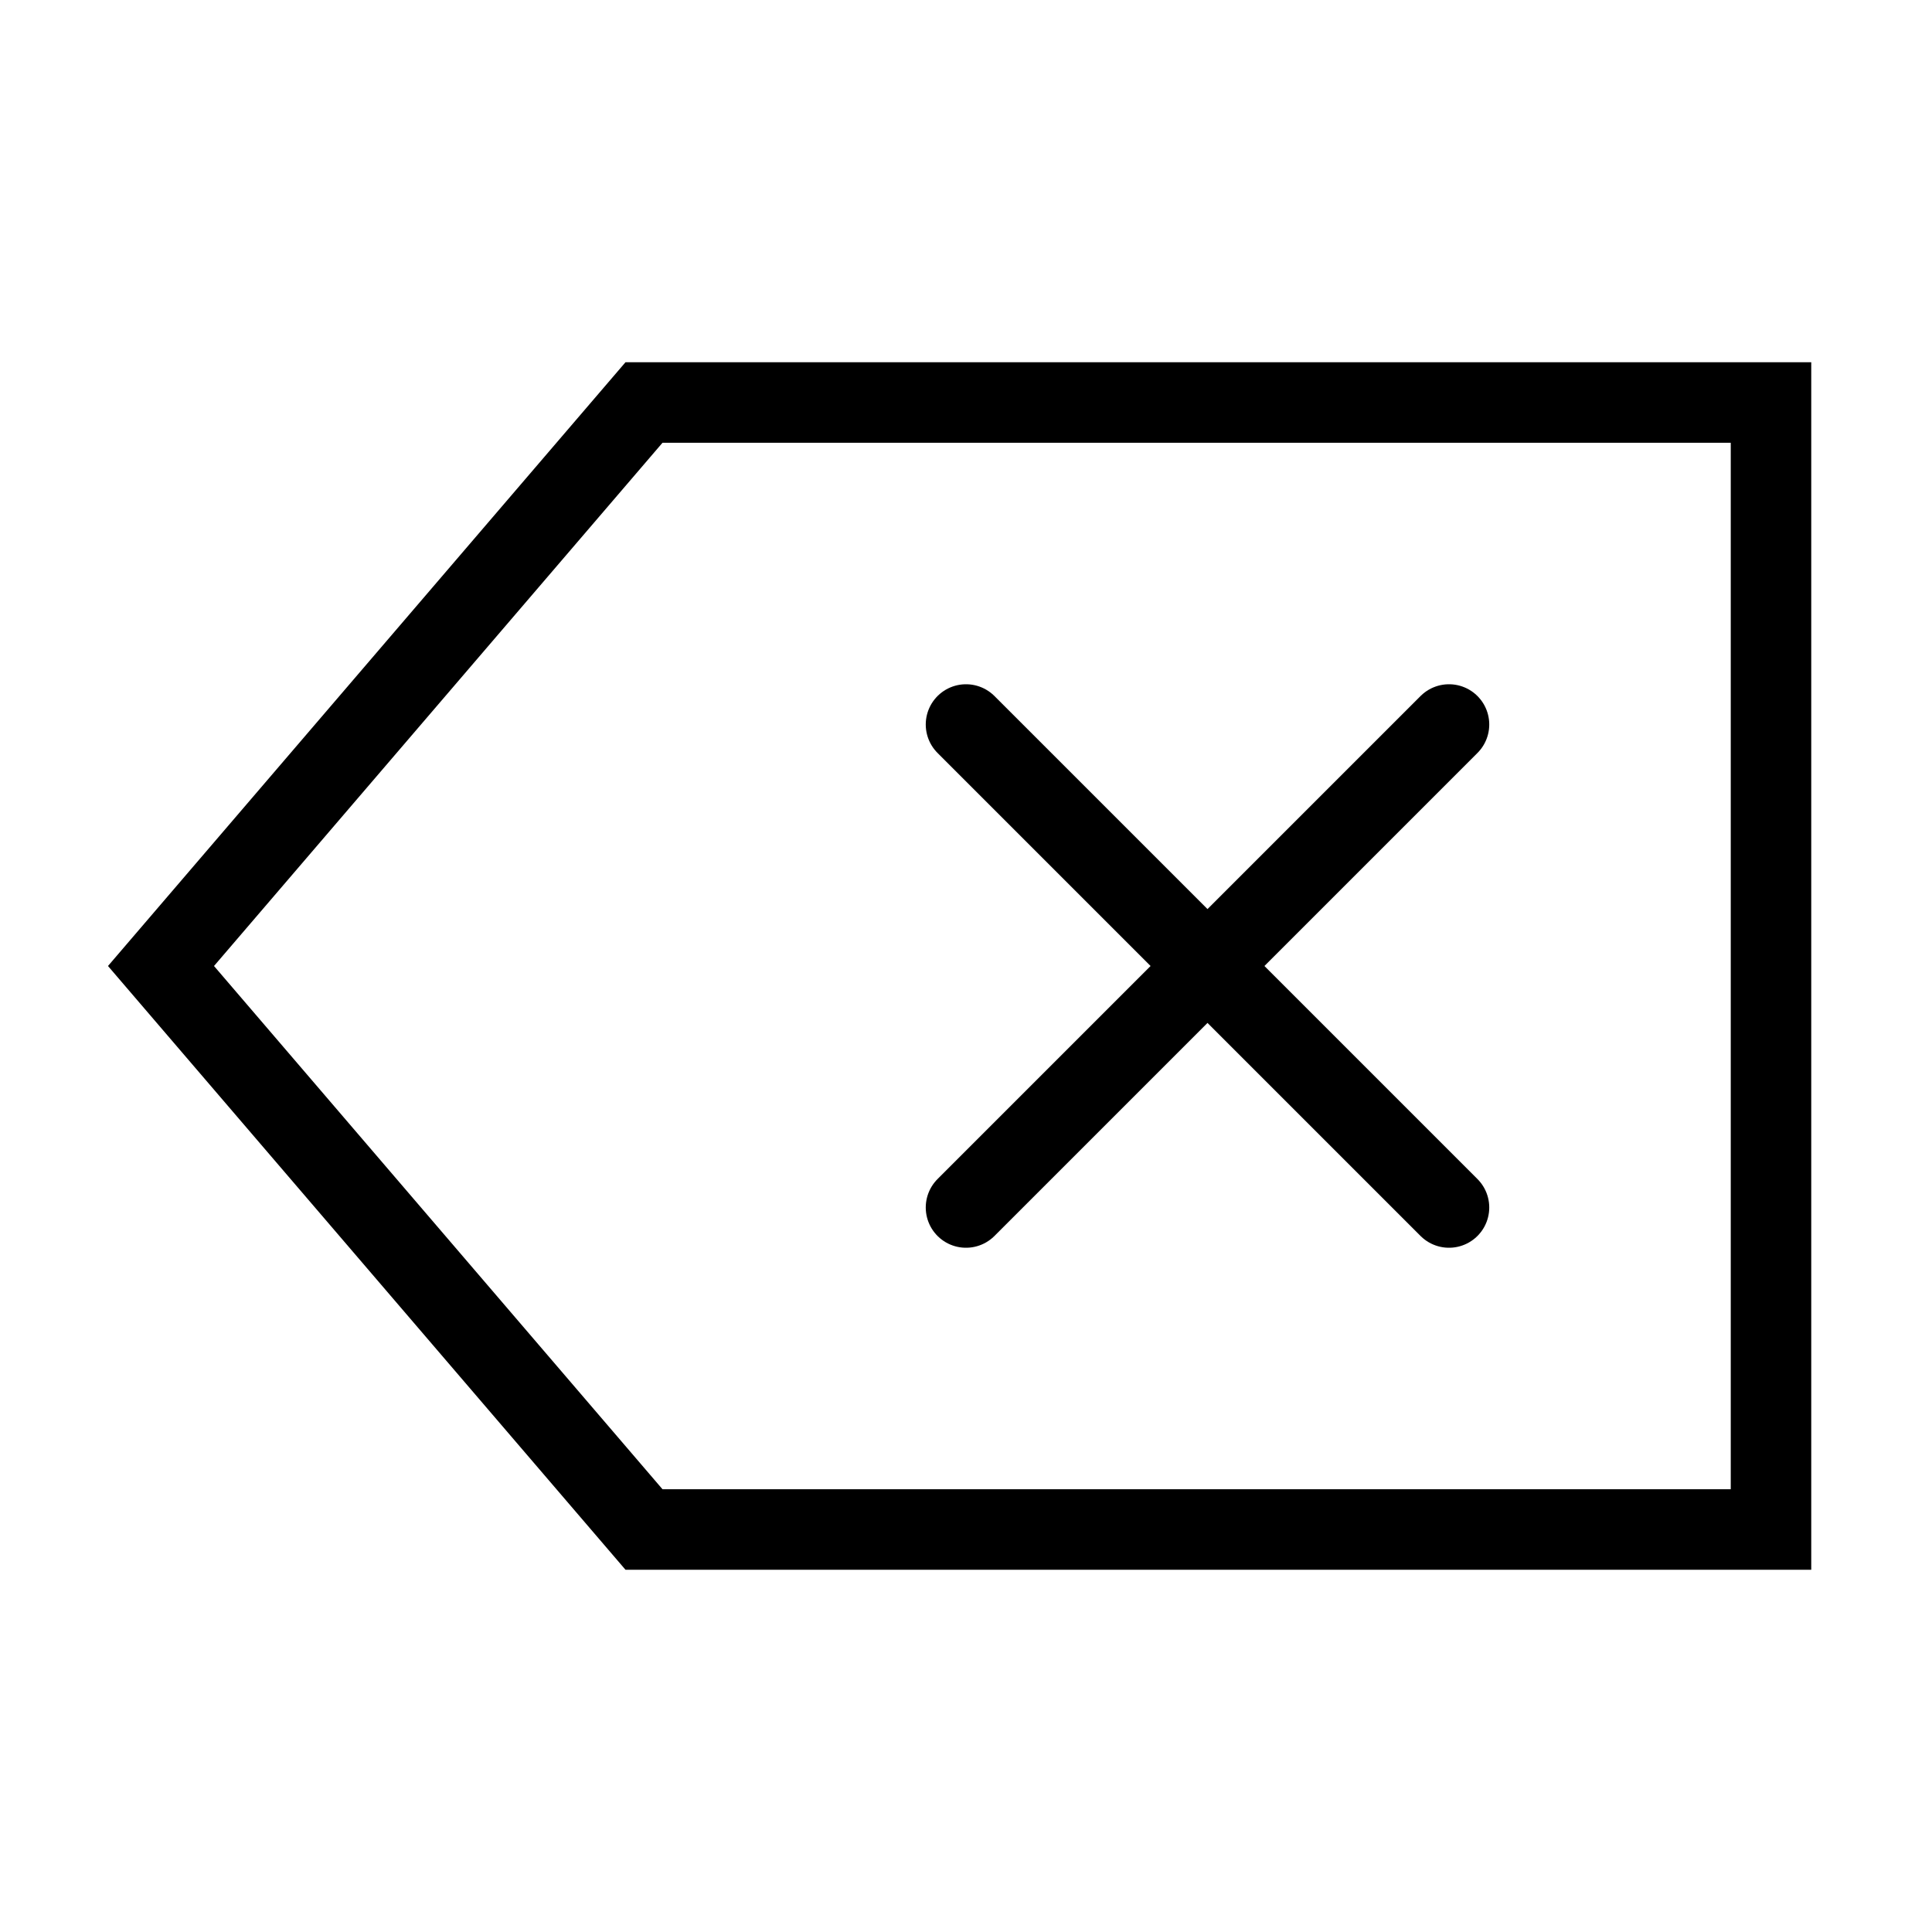
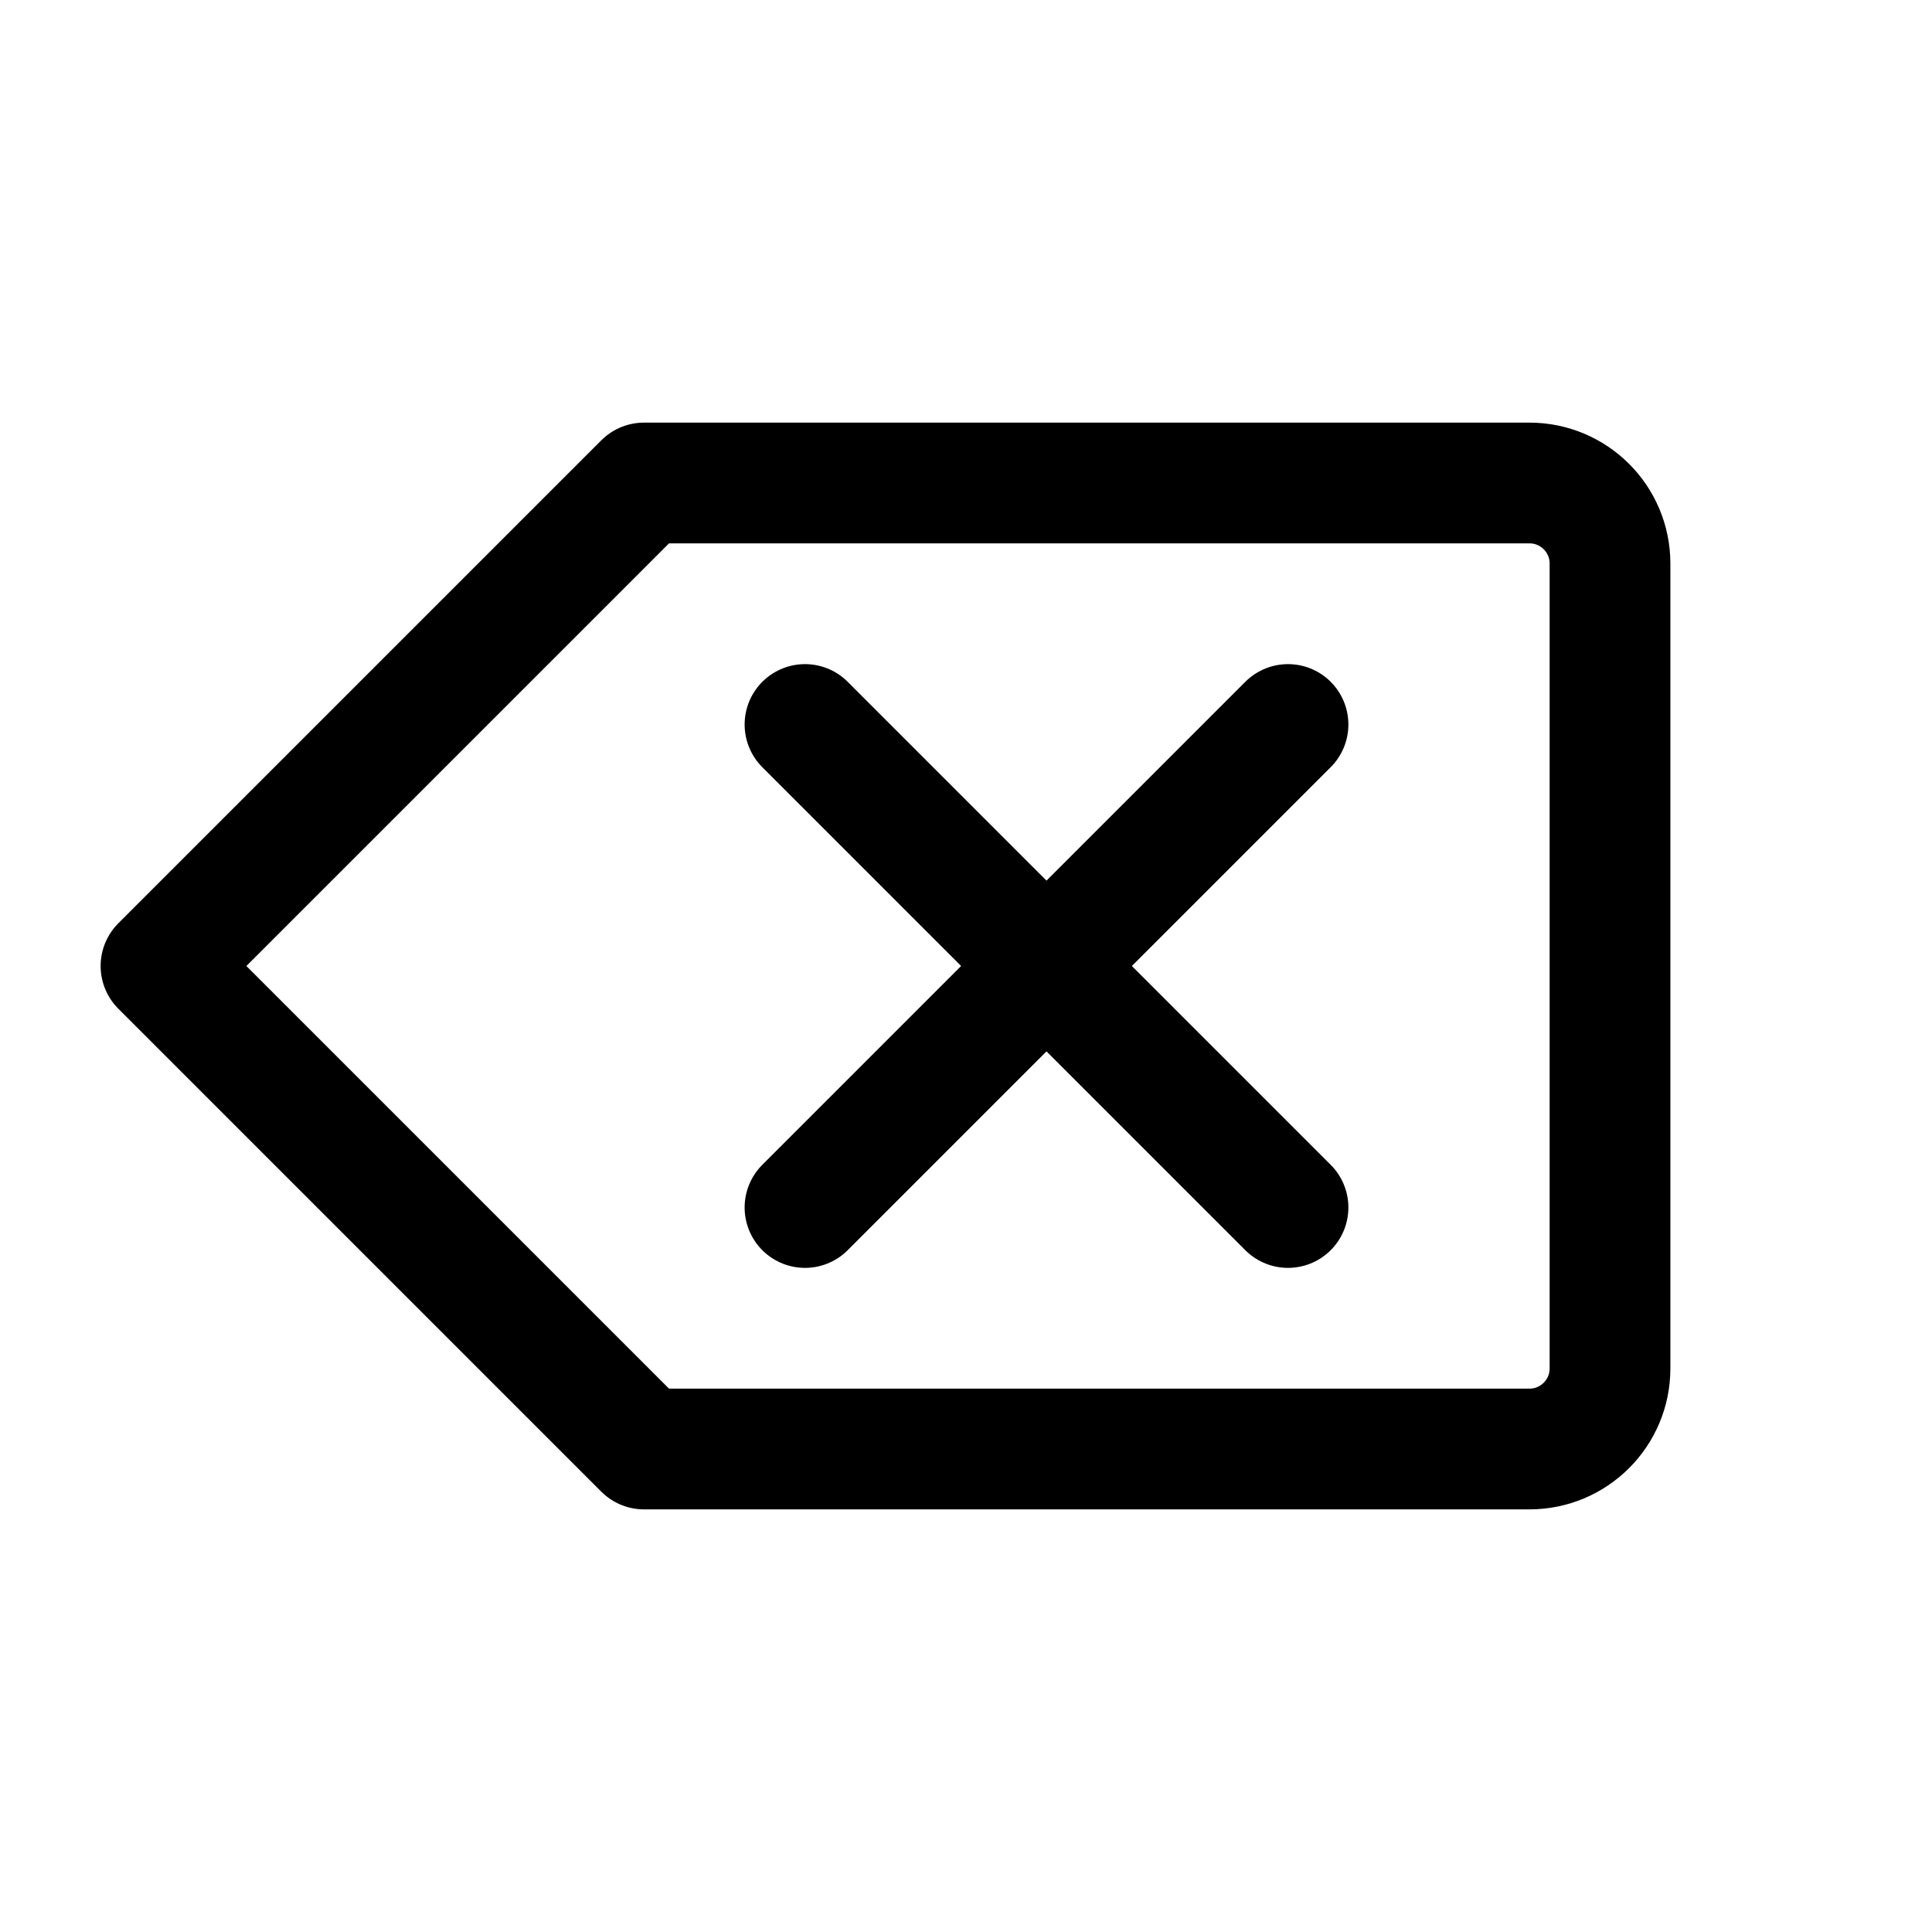
- <svg xmlns="http://www.w3.org/2000/svg" width="800px" height="800px" viewBox="0 0 24 24" fill="none" stroke="#000000" stroke-width="1" stroke-linecap="round" stroke-linejoin="miter">
-   <polygon points="22 19 8 19 2 12 8 5 22 5 22 19" />
-   <line x1="12" y1="9" x2="18" y2="15" />
-   <line x1="12" y1="15" x2="18" y2="9" />
+ <svg xmlns="http://www.w3.org/2000/svg" width="800px" height="800px" viewBox="0 0 24 24" fill="none">
+   <path d="M16 9L13 12M13 12L10 15M13 12L10 9M13 12L16 15M8 6H19C19.552 6 20 6.448 20 7V17C20 17.552 19.552 18 19 18H8L2 12L8 6Z" stroke="#000000" stroke-width="1.5" stroke-linecap="round" stroke-linejoin="round" />
</svg>
